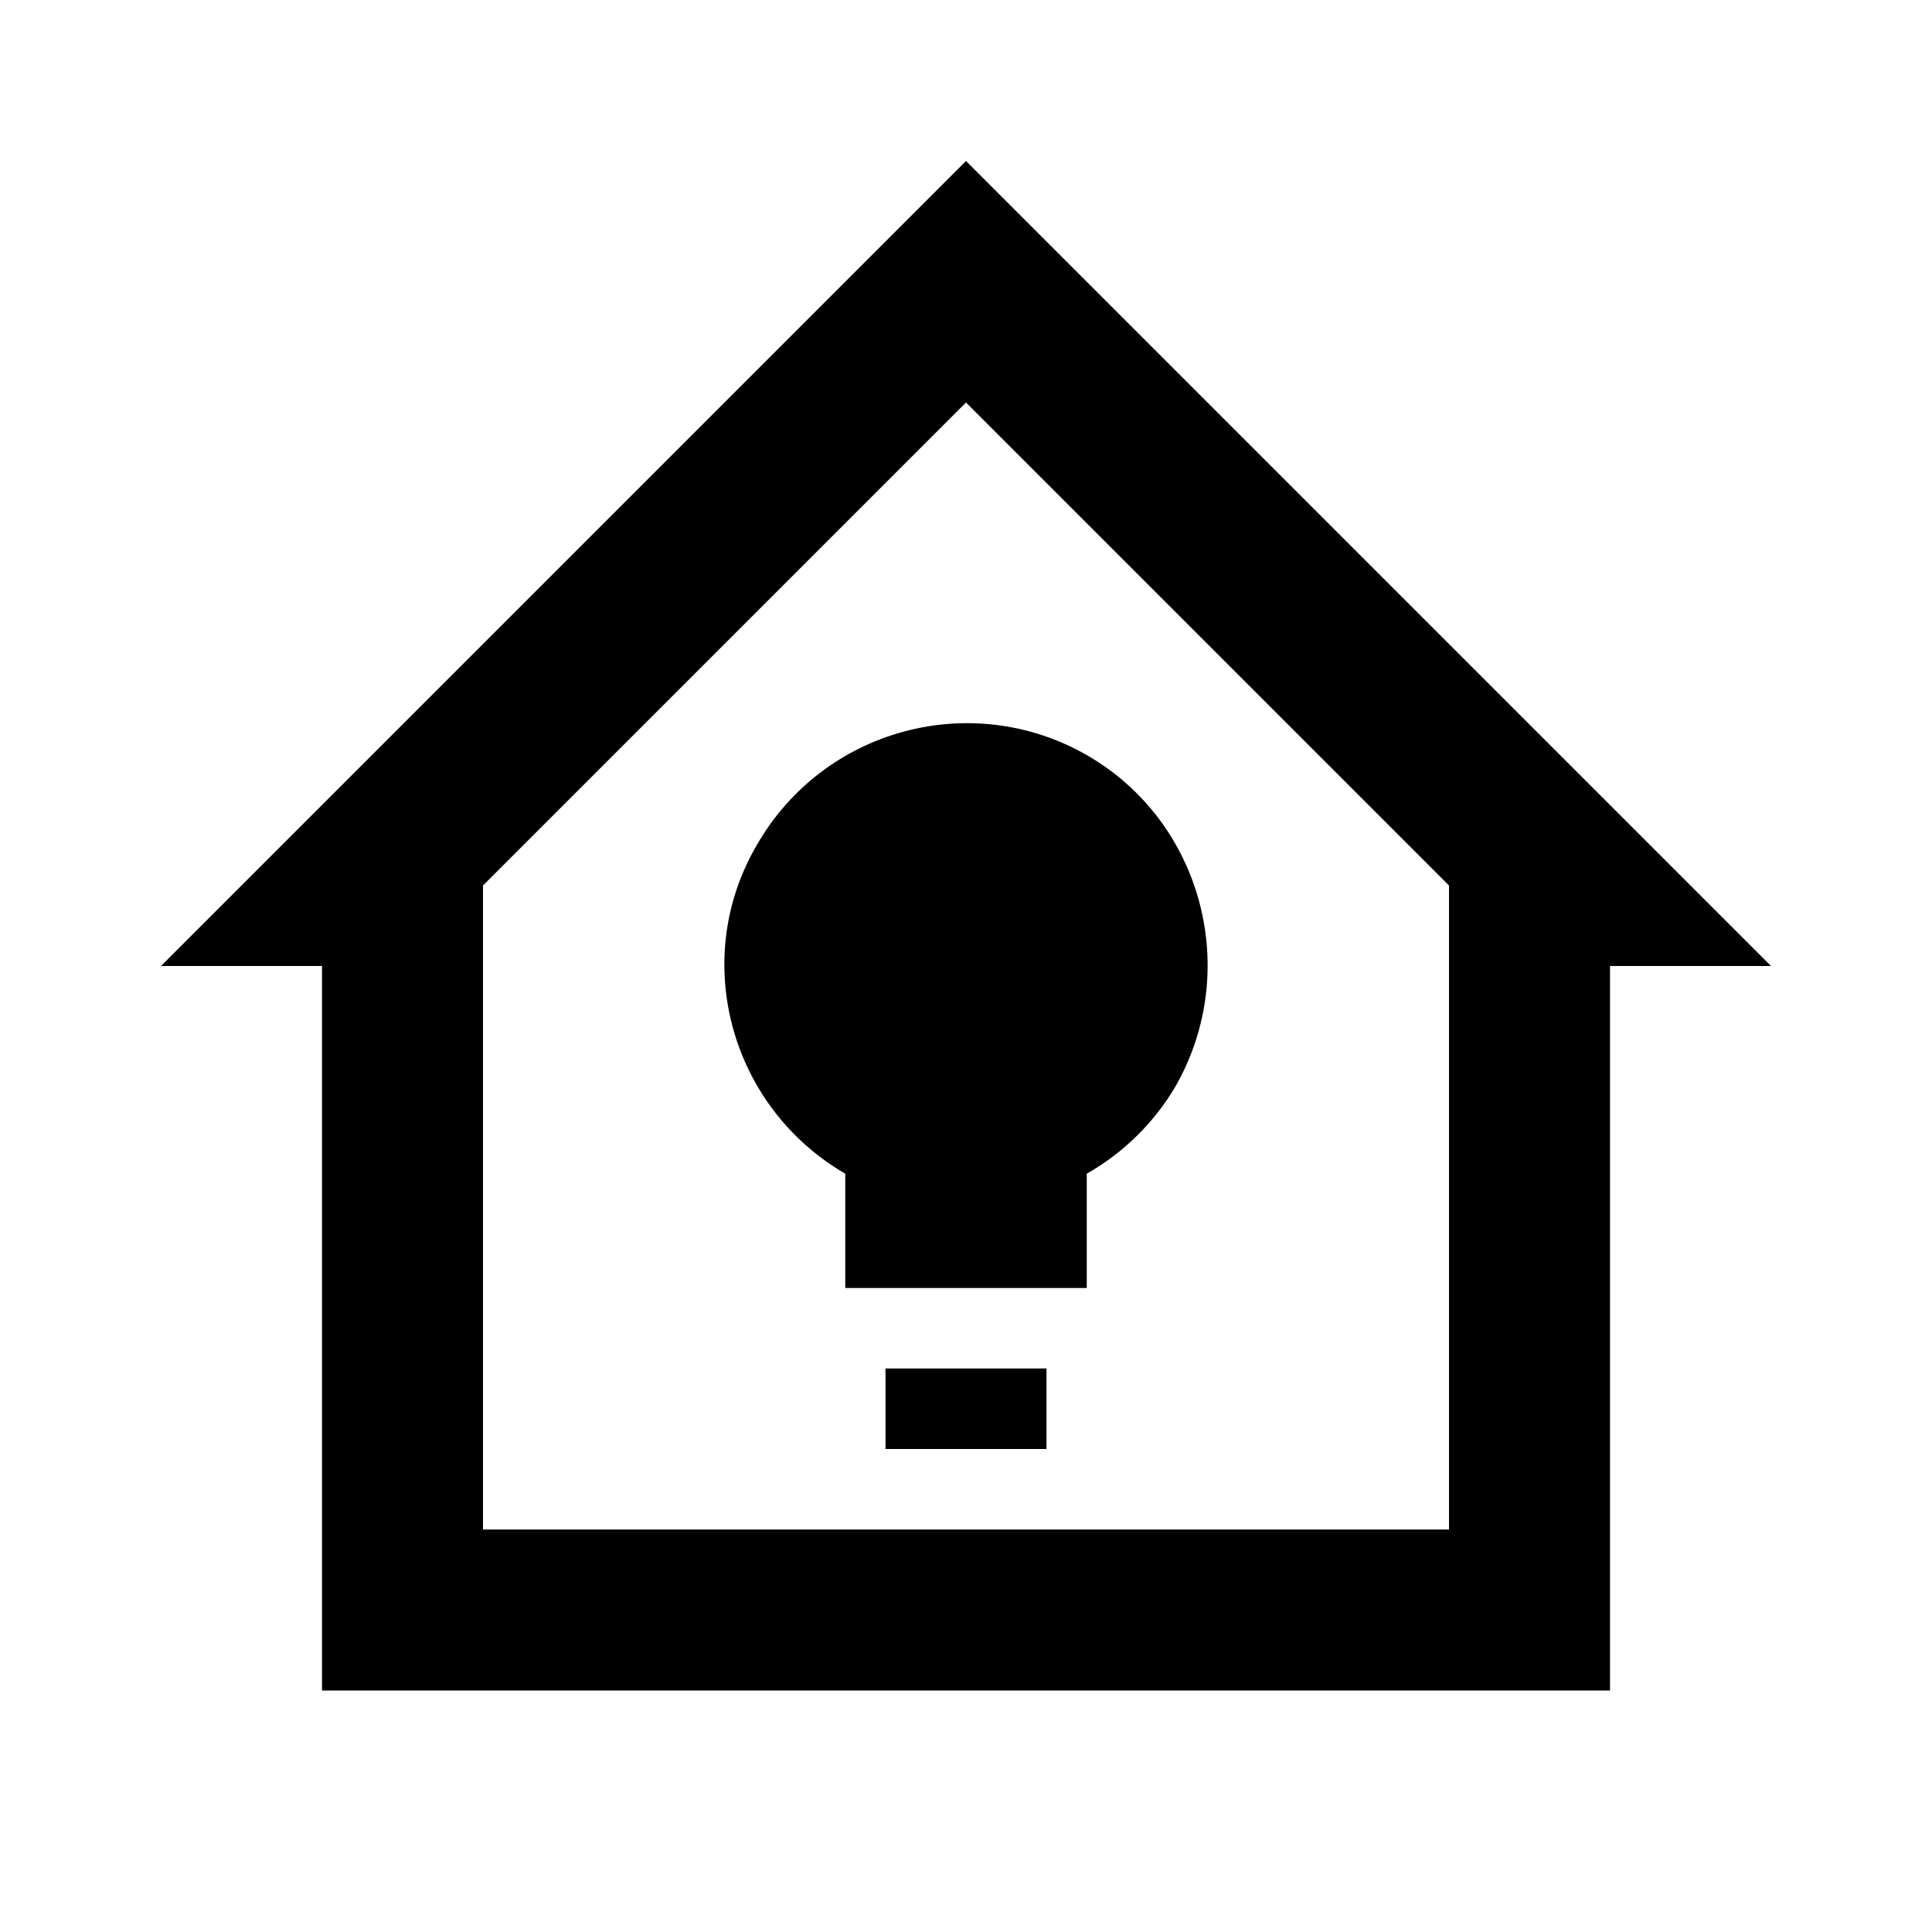
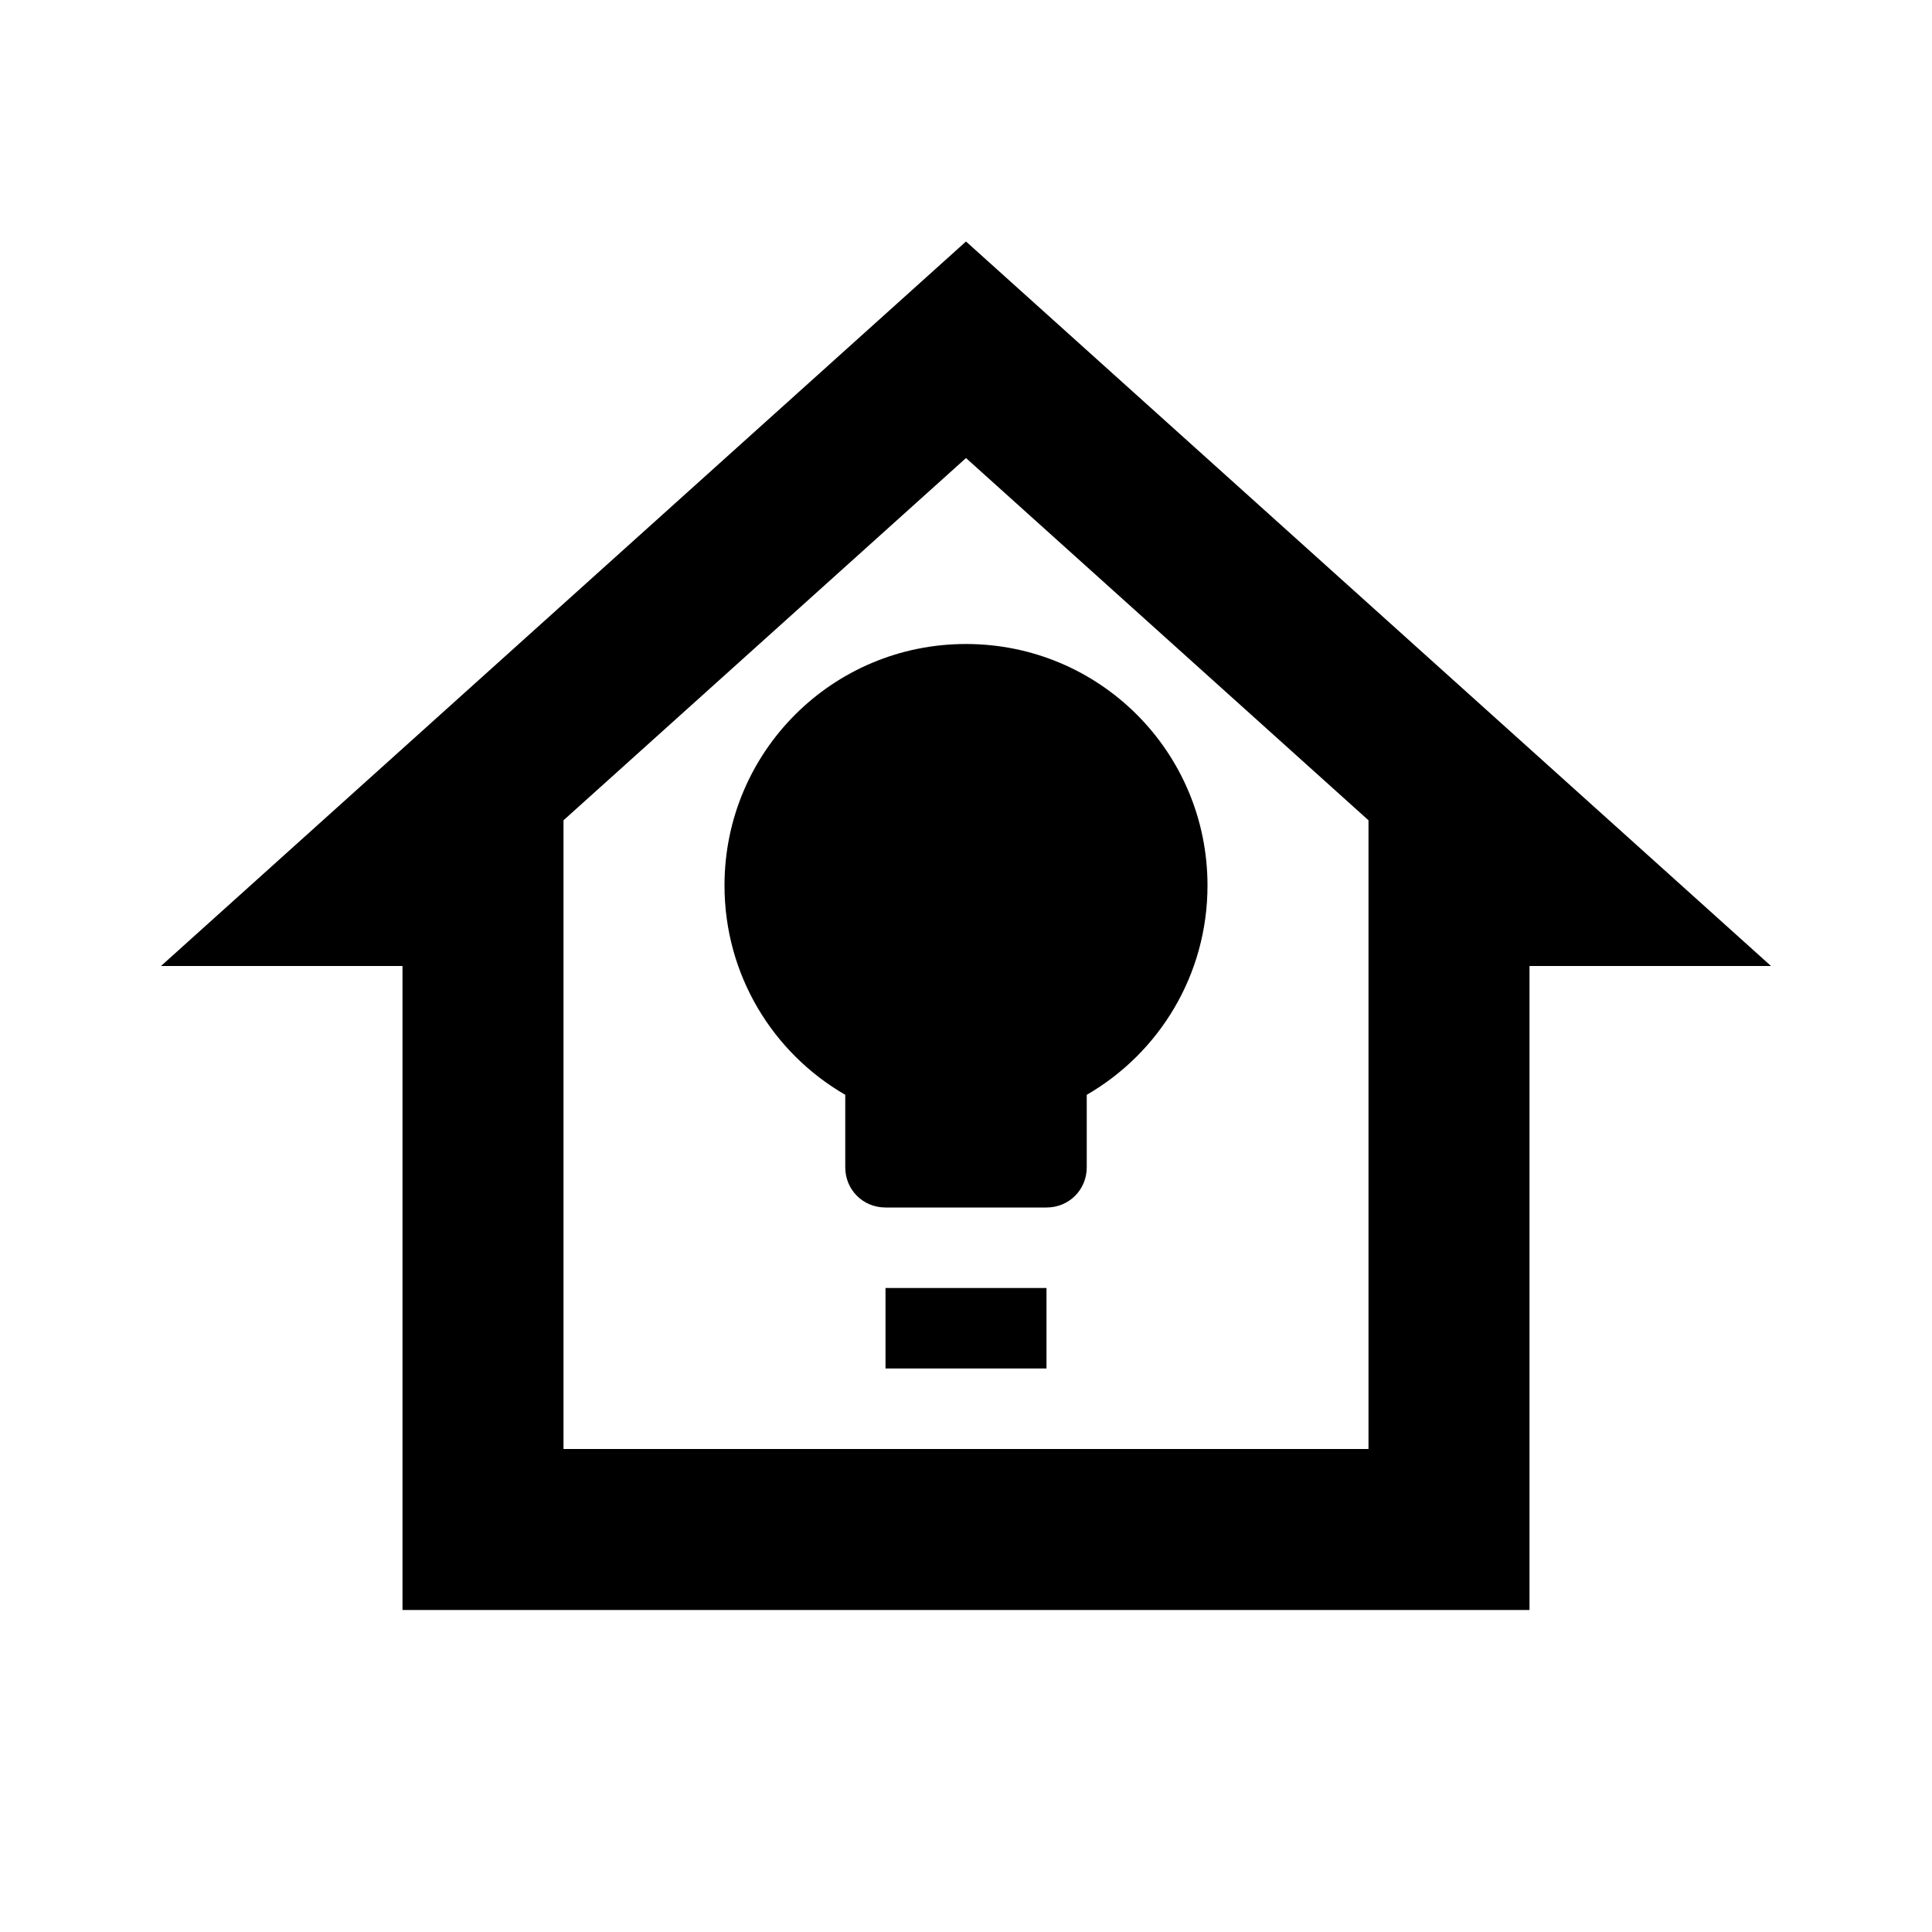
<svg xmlns="http://www.w3.org/2000/svg" version="1.1" id="mdi-home-lightbulb-outline" width="24" height="24" viewBox="0 0 24 24">
-   <path d="M12 2L2 12H4V21H20V12H22M12 5L18 11V19H6V11M13.5 14.58V16H10.5V14.58C9.07 13.75 8.57 11.92 9.4 10.5C10.23 9.05 12.07 8.56 13.5 9.38S15.43 12.05 14.6 13.5C14.34 13.94 13.96 14.32 13.5 14.58M13 17H11V18H13V17Z" />
+   <path d="M5 20V12H2L12 3L22 12H19V20H5M12 5.69L7 10.19V18H17V10.19L12 5.69M11 17V16H13V17H11M11 15C10.72 15 10.5 14.78 10.5 14.5V13.6C9.6 13.08 9 12.11 9 11C9 9.34 10.34 8 12 8C13.66 8 15 9.34 15 11C15 12.11 14.4 13.08 13.5 13.6V14.5C13.5 14.78 13.28 15 13 15H11Z" />
</svg>
